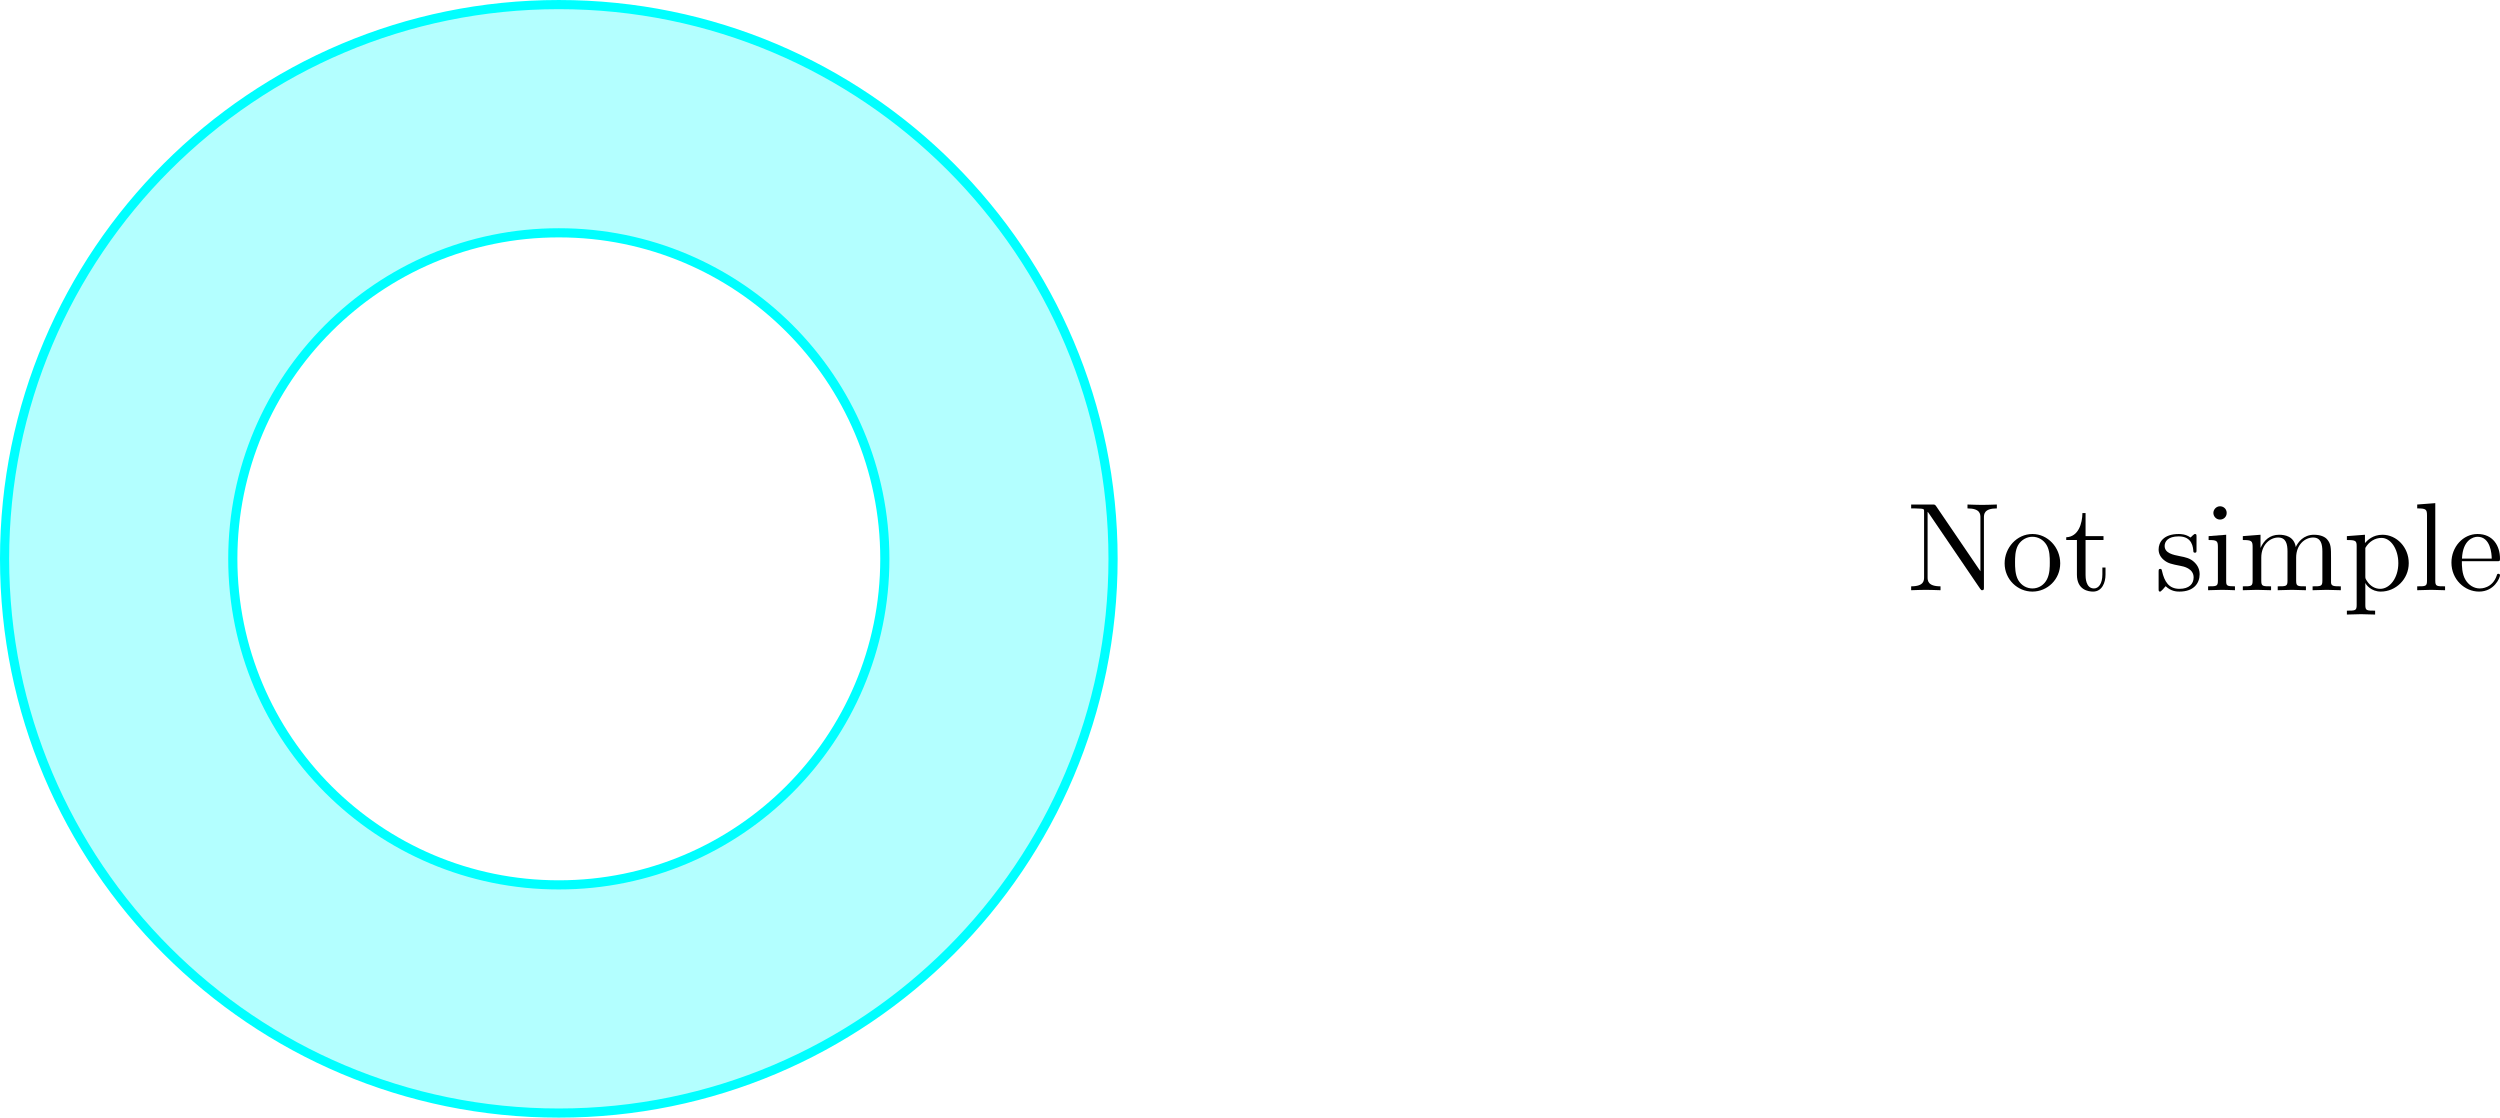
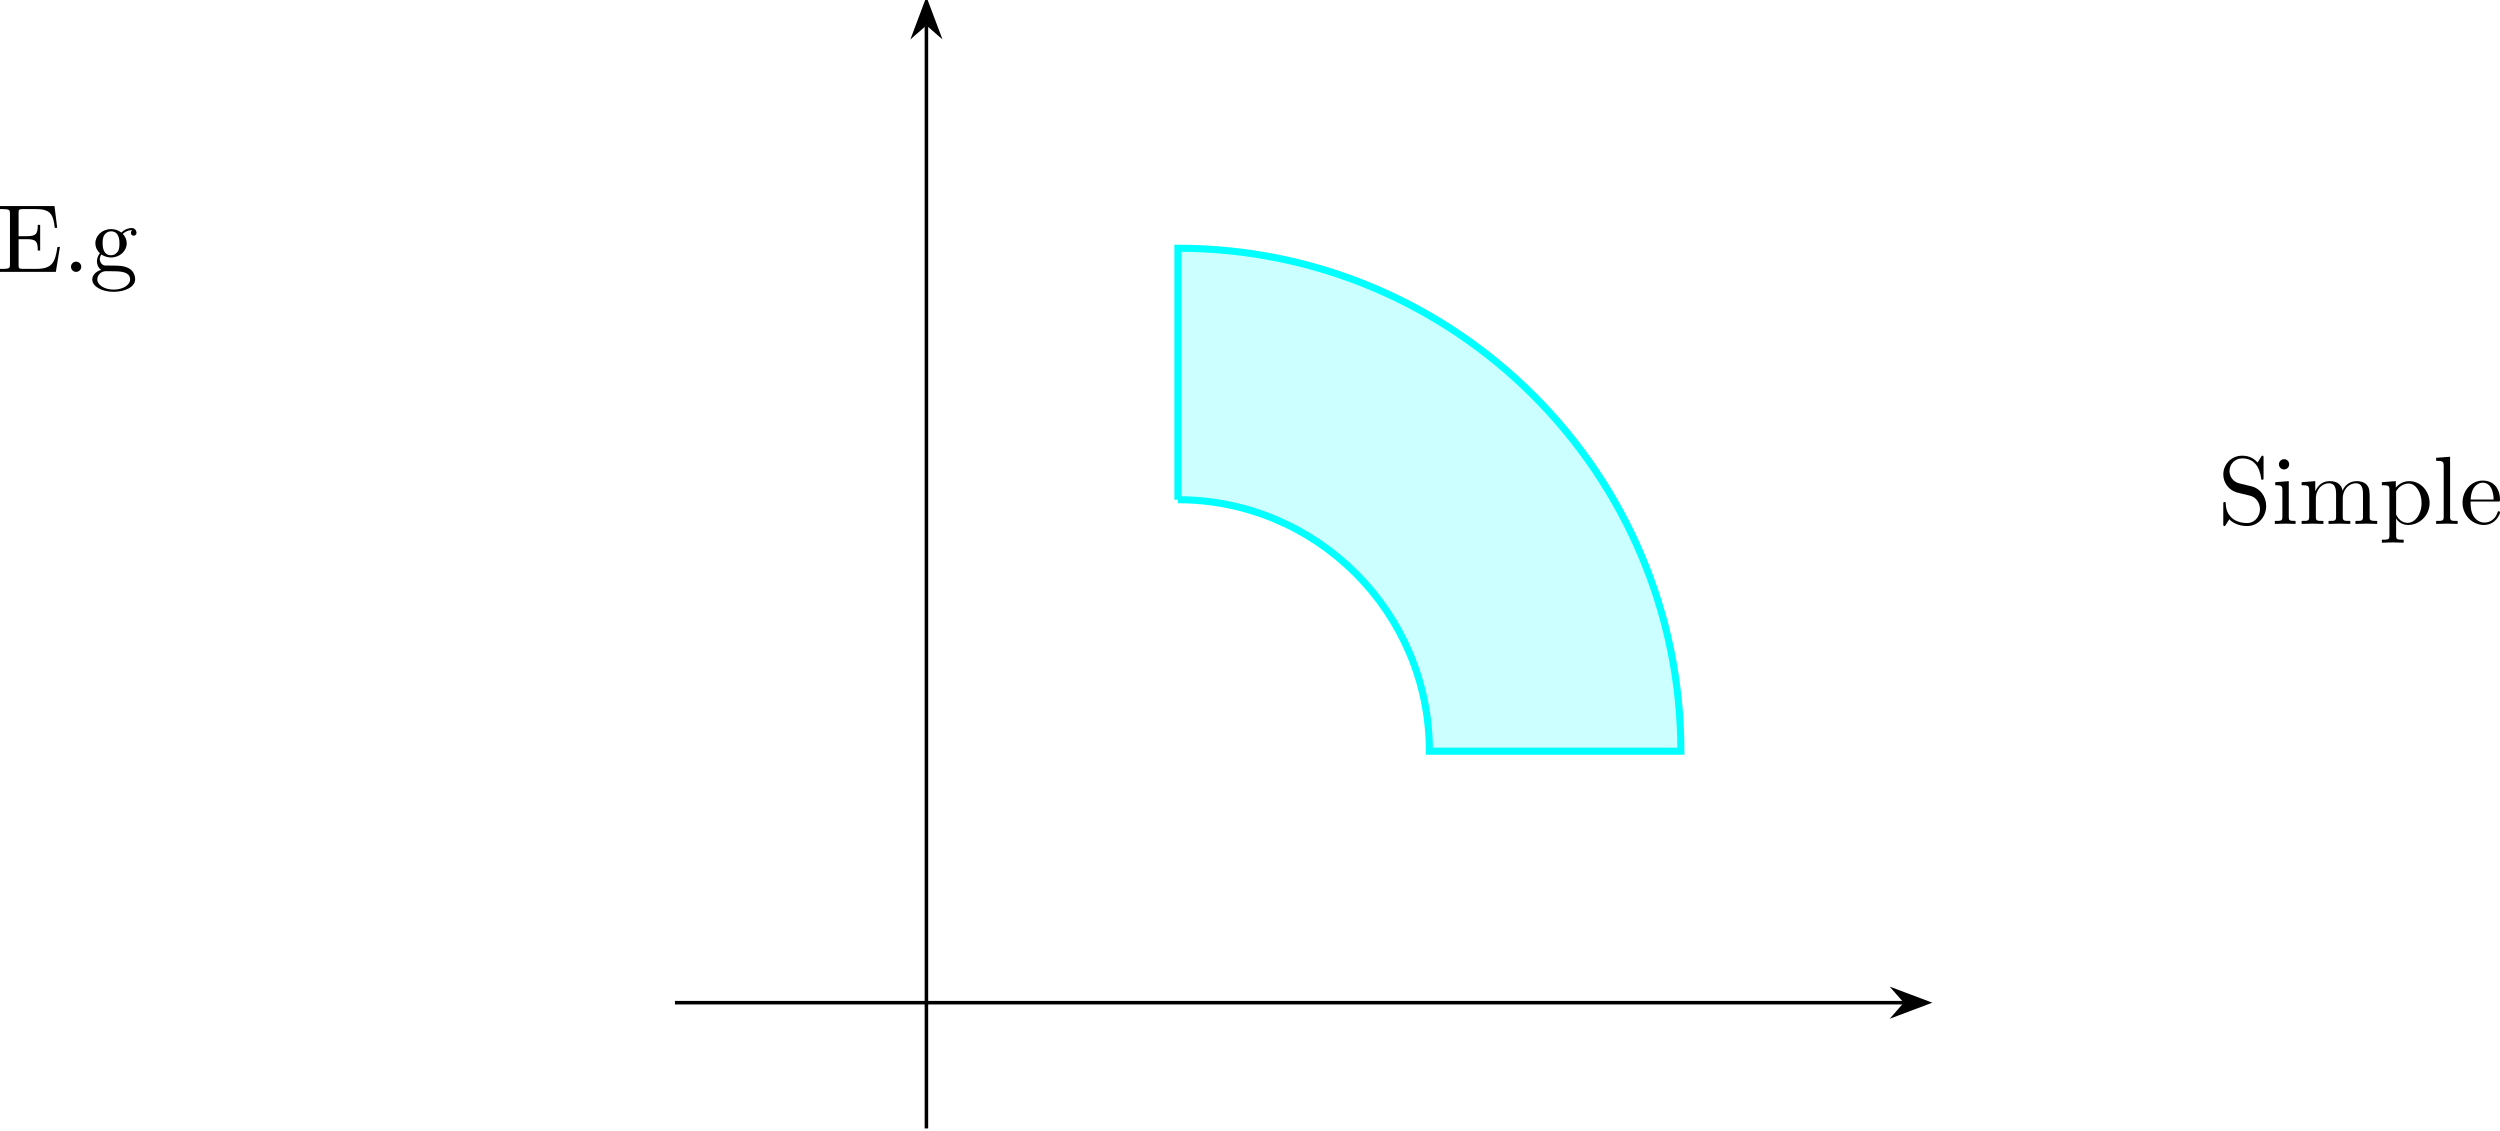
- <svg xmlns="http://www.w3.org/2000/svg" xmlns:xlink="http://www.w3.org/1999/xlink" version="1.1" width="304.315pt" height="136.046pt" viewBox="-0 16.734 304.315 136.046">
+ <svg xmlns="http://www.w3.org/2000/svg" xmlns:xlink="http://www.w3.org/1999/xlink" version="1.1" width="394.513pt" height="178.352pt" viewBox="5.592 505.34 394.513 178.352">
  <defs>
-     <path id="g14-78" d="M2.531-7.309C2.433-7.44 2.422-7.451 2.215-7.451H.36V-7.113H.676C.84-7.113 1.058-7.102 1.222-7.091C1.473-7.058 1.484-7.047 1.484-6.84V-1.145C1.484-.851 1.484-.338 .36-.338V0C.742-.011 1.276-.033 1.636-.033S2.531-.011 2.913 0V-.338C1.789-.338 1.789-.851 1.789-1.145V-6.818C1.844-6.764 1.855-6.753 1.898-6.687L6.349-.142C6.447-.011 6.458 0 6.535 0C6.687 0 6.687-.076 6.687-.284V-6.305C6.687-6.6 6.687-7.113 7.811-7.113V-7.451C7.429-7.44 6.895-7.418 6.535-7.418S5.64-7.44 5.258-7.451V-7.113C6.382-7.113 6.382-6.6 6.382-6.305V-1.647L2.531-7.309Z" />
+     <path id="g14-46" d="M2.095-.578C2.095-.895 1.833-1.156 1.516-1.156S.938-.895 .938-.578S1.2 0 1.516 0S2.095-.262 2.095-.578Z" />
+     <path id="g14-69" d="M1.484-.851C1.484-.458 1.462-.338 .622-.338H.36V0H6.655L7.113-2.815H6.84C6.567-1.135 6.316-.338 4.44-.338H2.989C2.476-.338 2.455-.415 2.455-.775V-3.687H3.436C4.495-3.687 4.615-3.338 4.615-2.411H4.887V-5.302H4.615C4.615-4.364 4.495-4.025 3.436-4.025H2.455V-6.644C2.455-7.004 2.476-7.08 2.989-7.08H4.396C6.065-7.08 6.36-6.48 6.535-4.964H6.807L6.502-7.418H.36V-7.08H.622C1.462-7.08 1.484-6.96 1.484-6.567V-.851Z" />
+     <path id="g14-83" d="M3.807-4.233L2.411-4.571C1.735-4.735 1.309-5.324 1.309-5.956C1.309-6.72 1.898-7.385 2.749-7.385C4.571-7.385 4.811-5.596 4.876-5.105C4.887-5.04 4.887-4.975 5.007-4.975C5.149-4.975 5.149-5.029 5.149-5.236V-7.429C5.149-7.615 5.149-7.691 5.029-7.691C4.953-7.691 4.942-7.68 4.865-7.549L4.484-6.927C4.156-7.244 3.709-7.691 2.738-7.691C1.527-7.691 .611-6.731 .611-5.575C.611-4.669 1.189-3.873 2.04-3.578C2.16-3.535 2.716-3.404 3.48-3.218C3.775-3.142 4.102-3.065 4.407-2.662C4.636-2.378 4.745-2.018 4.745-1.658C4.745-.884 4.2-.098 3.284-.098C2.967-.098 2.138-.153 1.56-.687C.927-1.276 .895-1.975 .884-2.367C.873-2.476 .785-2.476 .753-2.476C.611-2.476 .611-2.4 .611-2.204V-.022C.611 .164 .611 .24 .731 .24C.807 .24 .818 .218 .895 .098C.895 .087 .927 .055 1.287-.524C1.625-.153 2.324 .24 3.295 .24C4.571 .24 5.444-.829 5.444-2.029C5.444-3.12 4.724-4.015 3.807-4.233Z" />
    <path id="g14-101" d="M1.222-2.749C1.287-4.375 2.204-4.647 2.575-4.647C3.698-4.647 3.807-3.175 3.807-2.749H1.222ZM1.211-2.52H4.255C4.495-2.52 4.527-2.52 4.527-2.749C4.527-3.829 3.938-4.887 2.575-4.887C1.309-4.887 .305-3.764 .305-2.4C.305-.938 1.451 .12 2.705 .12C4.036 .12 4.527-1.091 4.527-1.298C4.527-1.407 4.44-1.429 4.385-1.429C4.287-1.429 4.265-1.364 4.244-1.276C3.862-.153 2.88-.153 2.771-.153C2.225-.153 1.789-.48 1.538-.884C1.211-1.407 1.211-2.127 1.211-2.52Z" />
+     <path id="g14-103" d="M2.422-1.876C1.473-1.876 1.473-2.967 1.473-3.218C1.473-3.513 1.484-3.862 1.647-4.135C1.735-4.265 1.985-4.571 2.422-4.571C3.371-4.571 3.371-3.48 3.371-3.229C3.371-2.935 3.36-2.585 3.196-2.313C3.109-2.182 2.858-1.876 2.422-1.876ZM1.156-1.451C1.156-1.495 1.156-1.745 1.342-1.964C1.767-1.658 2.215-1.625 2.422-1.625C3.436-1.625 4.189-2.378 4.189-3.218C4.189-3.622 4.015-4.025 3.742-4.276C4.135-4.647 4.527-4.702 4.724-4.702C4.745-4.702 4.8-4.702 4.833-4.691C4.713-4.647 4.658-4.527 4.658-4.396C4.658-4.211 4.8-4.08 4.975-4.08C5.084-4.08 5.291-4.156 5.291-4.407C5.291-4.593 5.16-4.942 4.735-4.942C4.516-4.942 4.036-4.876 3.578-4.429C3.12-4.789 2.662-4.822 2.422-4.822C1.407-4.822 .655-4.069 .655-3.229C.655-2.749 .895-2.335 1.167-2.105C1.025-1.942 .829-1.582 .829-1.2C.829-.862 .971-.447 1.309-.229C.655-.044 .305 .425 .305 .862C.305 1.647 1.385 2.247 2.716 2.247C4.004 2.247 5.138 1.691 5.138 .84C5.138 .458 4.985-.098 4.429-.404C3.851-.709 3.218-.709 2.553-.709C2.28-.709 1.811-.709 1.735-.72C1.385-.764 1.156-1.102 1.156-1.451ZM2.727 1.996C1.625 1.996 .873 1.44 .873 .862C.873 .36 1.287-.044 1.767-.076H2.411C3.349-.076 4.571-.076 4.571 .862C4.571 1.451 3.796 1.996 2.727 1.996Z" />
    <path id="g14-105" d="M1.931-4.822L.404-4.702V-4.364C1.113-4.364 1.211-4.298 1.211-3.764V-.829C1.211-.338 1.091-.338 .36-.338V0C.709-.011 1.298-.033 1.56-.033C1.942-.033 2.324-.011 2.695 0V-.338C1.975-.338 1.931-.393 1.931-.818V-4.822ZM1.975-6.72C1.975-7.069 1.702-7.298 1.396-7.298C1.058-7.298 .818-7.004 .818-6.72C.818-6.425 1.058-6.142 1.396-6.142C1.702-6.142 1.975-6.371 1.975-6.72Z" />
    <path id="g14-108" d="M1.931-7.571L.36-7.451V-7.113C1.124-7.113 1.211-7.036 1.211-6.502V-.829C1.211-.338 1.091-.338 .36-.338V0C.72-.011 1.298-.033 1.571-.033S2.378-.011 2.782 0V-.338C2.051-.338 1.931-.338 1.931-.829V-7.571Z" />
    <path id="g14-109" d="M1.2-3.753V-.829C1.2-.338 1.08-.338 .349-.338V0C.731-.011 1.287-.033 1.582-.033C1.865-.033 2.433-.011 2.804 0V-.338C2.073-.338 1.953-.338 1.953-.829V-2.836C1.953-3.971 2.727-4.582 3.425-4.582C4.113-4.582 4.233-3.993 4.233-3.371V-.829C4.233-.338 4.113-.338 3.382-.338V0C3.764-.011 4.32-.033 4.615-.033C4.898-.033 5.465-.011 5.836 0V-.338C5.105-.338 4.985-.338 4.985-.829V-2.836C4.985-3.971 5.76-4.582 6.458-4.582C7.145-4.582 7.265-3.993 7.265-3.371V-.829C7.265-.338 7.145-.338 6.415-.338V0C6.796-.011 7.353-.033 7.647-.033C7.931-.033 8.498-.011 8.869 0V-.338C8.302-.338 8.029-.338 8.018-.665V-2.749C8.018-3.687 8.018-4.025 7.68-4.418C7.527-4.604 7.167-4.822 6.535-4.822C5.618-4.822 5.138-4.167 4.953-3.753C4.8-4.702 3.993-4.822 3.502-4.822C2.705-4.822 2.193-4.353 1.887-3.676V-4.822L.349-4.702V-4.364C1.113-4.364 1.2-4.287 1.2-3.753Z" />
-     <path id="g14-111" d="M5.138-2.335C5.138-3.731 4.047-4.887 2.727-4.887C1.364-4.887 .305-3.698 .305-2.335C.305-.927 1.44 .12 2.716 .12C4.036 .12 5.138-.949 5.138-2.335ZM2.727-.153C2.258-.153 1.778-.382 1.484-.884C1.211-1.364 1.211-2.029 1.211-2.422C1.211-2.847 1.211-3.436 1.473-3.916C1.767-4.418 2.28-4.647 2.716-4.647C3.196-4.647 3.665-4.407 3.949-3.938S4.233-2.836 4.233-2.422C4.233-2.029 4.233-1.44 3.993-.96C3.753-.469 3.273-.153 2.727-.153Z" />
    <path id="g14-112" d="M1.876-4.102V-4.822L.305-4.702V-4.364C1.08-4.364 1.156-4.298 1.156-3.818V1.287C1.156 1.778 1.036 1.778 .305 1.778V2.116C.676 2.105 1.244 2.084 1.527 2.084C1.822 2.084 2.378 2.105 2.76 2.116V1.778C2.029 1.778 1.909 1.778 1.909 1.287V-.545V-.644C1.964-.469 2.422 .12 3.251 .12C4.549 .12 5.684-.949 5.684-2.356C5.684-3.742 4.625-4.822 3.404-4.822C2.553-4.822 2.095-4.342 1.876-4.102ZM1.909-1.244V-3.676C2.225-4.233 2.76-4.549 3.316-4.549C4.113-4.549 4.778-3.589 4.778-2.356C4.778-1.036 4.015-.12 3.207-.12C2.771-.12 2.356-.338 2.062-.785C1.909-1.015 1.909-1.025 1.909-1.244Z" />
-     <path id="g14-115" d="M2.269-2.116C2.509-2.073 3.404-1.898 3.404-1.113C3.404-.556 3.022-.12 2.171-.12C1.255-.12 .862-.742 .655-1.669C.622-1.811 .611-1.855 .502-1.855C.36-1.855 .36-1.778 .36-1.582V-.142C.36 .044 .36 .12 .48 .12C.535 .12 .545 .109 .753-.098C.775-.12 .775-.142 .971-.349C1.451 .109 1.942 .12 2.171 .12C3.425 .12 3.927-.611 3.927-1.396C3.927-1.975 3.6-2.302 3.469-2.433C3.109-2.782 2.684-2.869 2.225-2.956C1.615-3.076 .884-3.218 .884-3.851C.884-4.233 1.167-4.68 2.105-4.68C3.305-4.68 3.36-3.698 3.382-3.36C3.393-3.262 3.491-3.262 3.513-3.262C3.655-3.262 3.655-3.316 3.655-3.524V-4.625C3.655-4.811 3.655-4.887 3.535-4.887C3.48-4.887 3.458-4.887 3.316-4.756C3.284-4.713 3.175-4.615 3.131-4.582C2.716-4.887 2.269-4.887 2.105-4.887C.775-4.887 .36-4.156 .36-3.545C.36-3.164 .535-2.858 .829-2.618C1.178-2.335 1.484-2.269 2.269-2.116Z" />
-     <path id="g14-116" d="M1.887-4.364H3.447V-4.702H1.887V-6.709H1.615C1.604-5.815 1.276-4.647 .207-4.604V-4.364H1.135V-1.353C1.135-.011 2.149 .12 2.542 .12C3.316 .12 3.622-.655 3.622-1.353V-1.975H3.349V-1.375C3.349-.567 3.022-.153 2.618-.153C1.887-.153 1.887-1.145 1.887-1.331V-4.364Z" />
  </defs>
  <g id="page1" transform="matrix(1.4 0 0 1.4 0 0)">
-     <path d="M76.934 60.543C76.934 44.887 64.242 32.195 48.586 32.195C32.934 32.195 20.242 44.887 20.242 60.543C20.242 76.199 32.934 88.891 48.586 88.891C64.242 88.891 76.934 76.199 76.934 60.543Z" stroke="#0ff" fill="none" stroke-width=".797" />
-     <path d="M96.777 60.543C96.777 33.93 75.203 12.352 48.586 12.352C21.973 12.352 .398 33.93 .398 60.543C.398 87.156 21.973 108.731 48.586 108.731C75.203 108.731 96.777 87.156 96.777 60.543Z" stroke="#0ff" fill="none" stroke-width=".797" stroke-miterlimit="10" />
-     <path d="M76.934 60.543C76.934 44.887 64.242 32.195 48.586 32.195C32.934 32.195 20.242 44.887 20.242 60.543H.398C.398 33.93 21.973 12.352 48.586 12.352C75.203 12.352 96.777 33.93 96.777 60.543ZM20.242 60.543C20.242 76.199 32.934 88.891 48.586 88.891C64.242 88.891 76.934 76.199 76.934 60.543H96.777C96.777 87.156 75.203 108.731 48.586 108.731C21.973 108.731 .398 87.156 .398 60.543Z" fill="#0ff" fill-opacity=".3" />
-     <g transform="matrix(1 0 0 1 117.2226 2.7273)">
-       <use x="48.587" y="60.543" xlink:href="#g14-78" />
-       <use x="56.769" y="60.543" xlink:href="#g14-111" />
-       <use x="62.224" y="60.543" xlink:href="#g14-116" />
-       <use x="70.103" y="60.543" xlink:href="#g14-115" />
-       <use x="74.406" y="60.543" xlink:href="#g14-105" />
-       <use x="77.436" y="60.543" xlink:href="#g14-109" />
-       <use x="86.527" y="60.543" xlink:href="#g14-112" />
-       <use x="92.587" y="60.543" xlink:href="#g14-108" />
-       <use x="95.618" y="60.543" xlink:href="#g14-101" />
+     <path d="M80.074 473.977H218.742" stroke="#000" fill="none" stroke-width=".399" />
+     <path d="M221.238 473.977L217.668 472.633L218.843 473.977L217.668 475.324Z" />
+     <path d="M221.238 473.977L217.668 472.633L218.843 473.977L217.668 475.324Z" stroke="#000" fill="none" stroke-width=".399" stroke-miterlimit="10" />
+     <path d="M108.418 488.152V363.656" stroke="#000" fill="none" stroke-width=".399" stroke-miterlimit="10" />
+     <path d="M108.418 361.157L107.074 364.731L108.418 363.555L109.765 364.731Z" />
+     <path d="M108.418 361.157L107.074 364.731L108.418 363.555L109.765 364.731Z" stroke="#000" fill="none" stroke-width=".399" stroke-miterlimit="10" />
+     <path d="M136.766 417.285C152.422 417.285 165.113 429.977 165.113 445.633H193.461C193.461 414.32 168.078 388.938 136.766 388.938V417.285" stroke="#0ff" fill="none" stroke-width=".797" stroke-miterlimit="10" />
+     <path d="M136.766 417.285C152.422 417.285 165.113 429.977 165.113 445.633H193.461C193.461 414.32 168.078 388.938 136.766 388.938V417.285" fill="#0ff" fill-opacity=".2" />
+     <g transform="matrix(1 0 0 1 117.223 -25.619)">
+       <use x="136.766" y="445.631" xlink:href="#g14-83" />
+       <use x="142.827" y="445.631" xlink:href="#g14-105" />
+       <use x="145.857" y="445.631" xlink:href="#g14-109" />
+       <use x="154.948" y="445.631" xlink:href="#g14-112" />
+       <use x="161.009" y="445.631" xlink:href="#g14-108" />
+       <use x="164.039" y="445.631" xlink:href="#g14-101" />
+     </g>
+     <g transform="matrix(1 0 0 1 -133.1318 -54.027)">
+       <use x="136.766" y="445.631" xlink:href="#g14-69" />
+       <use x="144.19" y="445.631" xlink:href="#g14-46" />
+       <use x="147.221" y="445.631" xlink:href="#g14-103" />
    </g>
  </g>
</svg>
